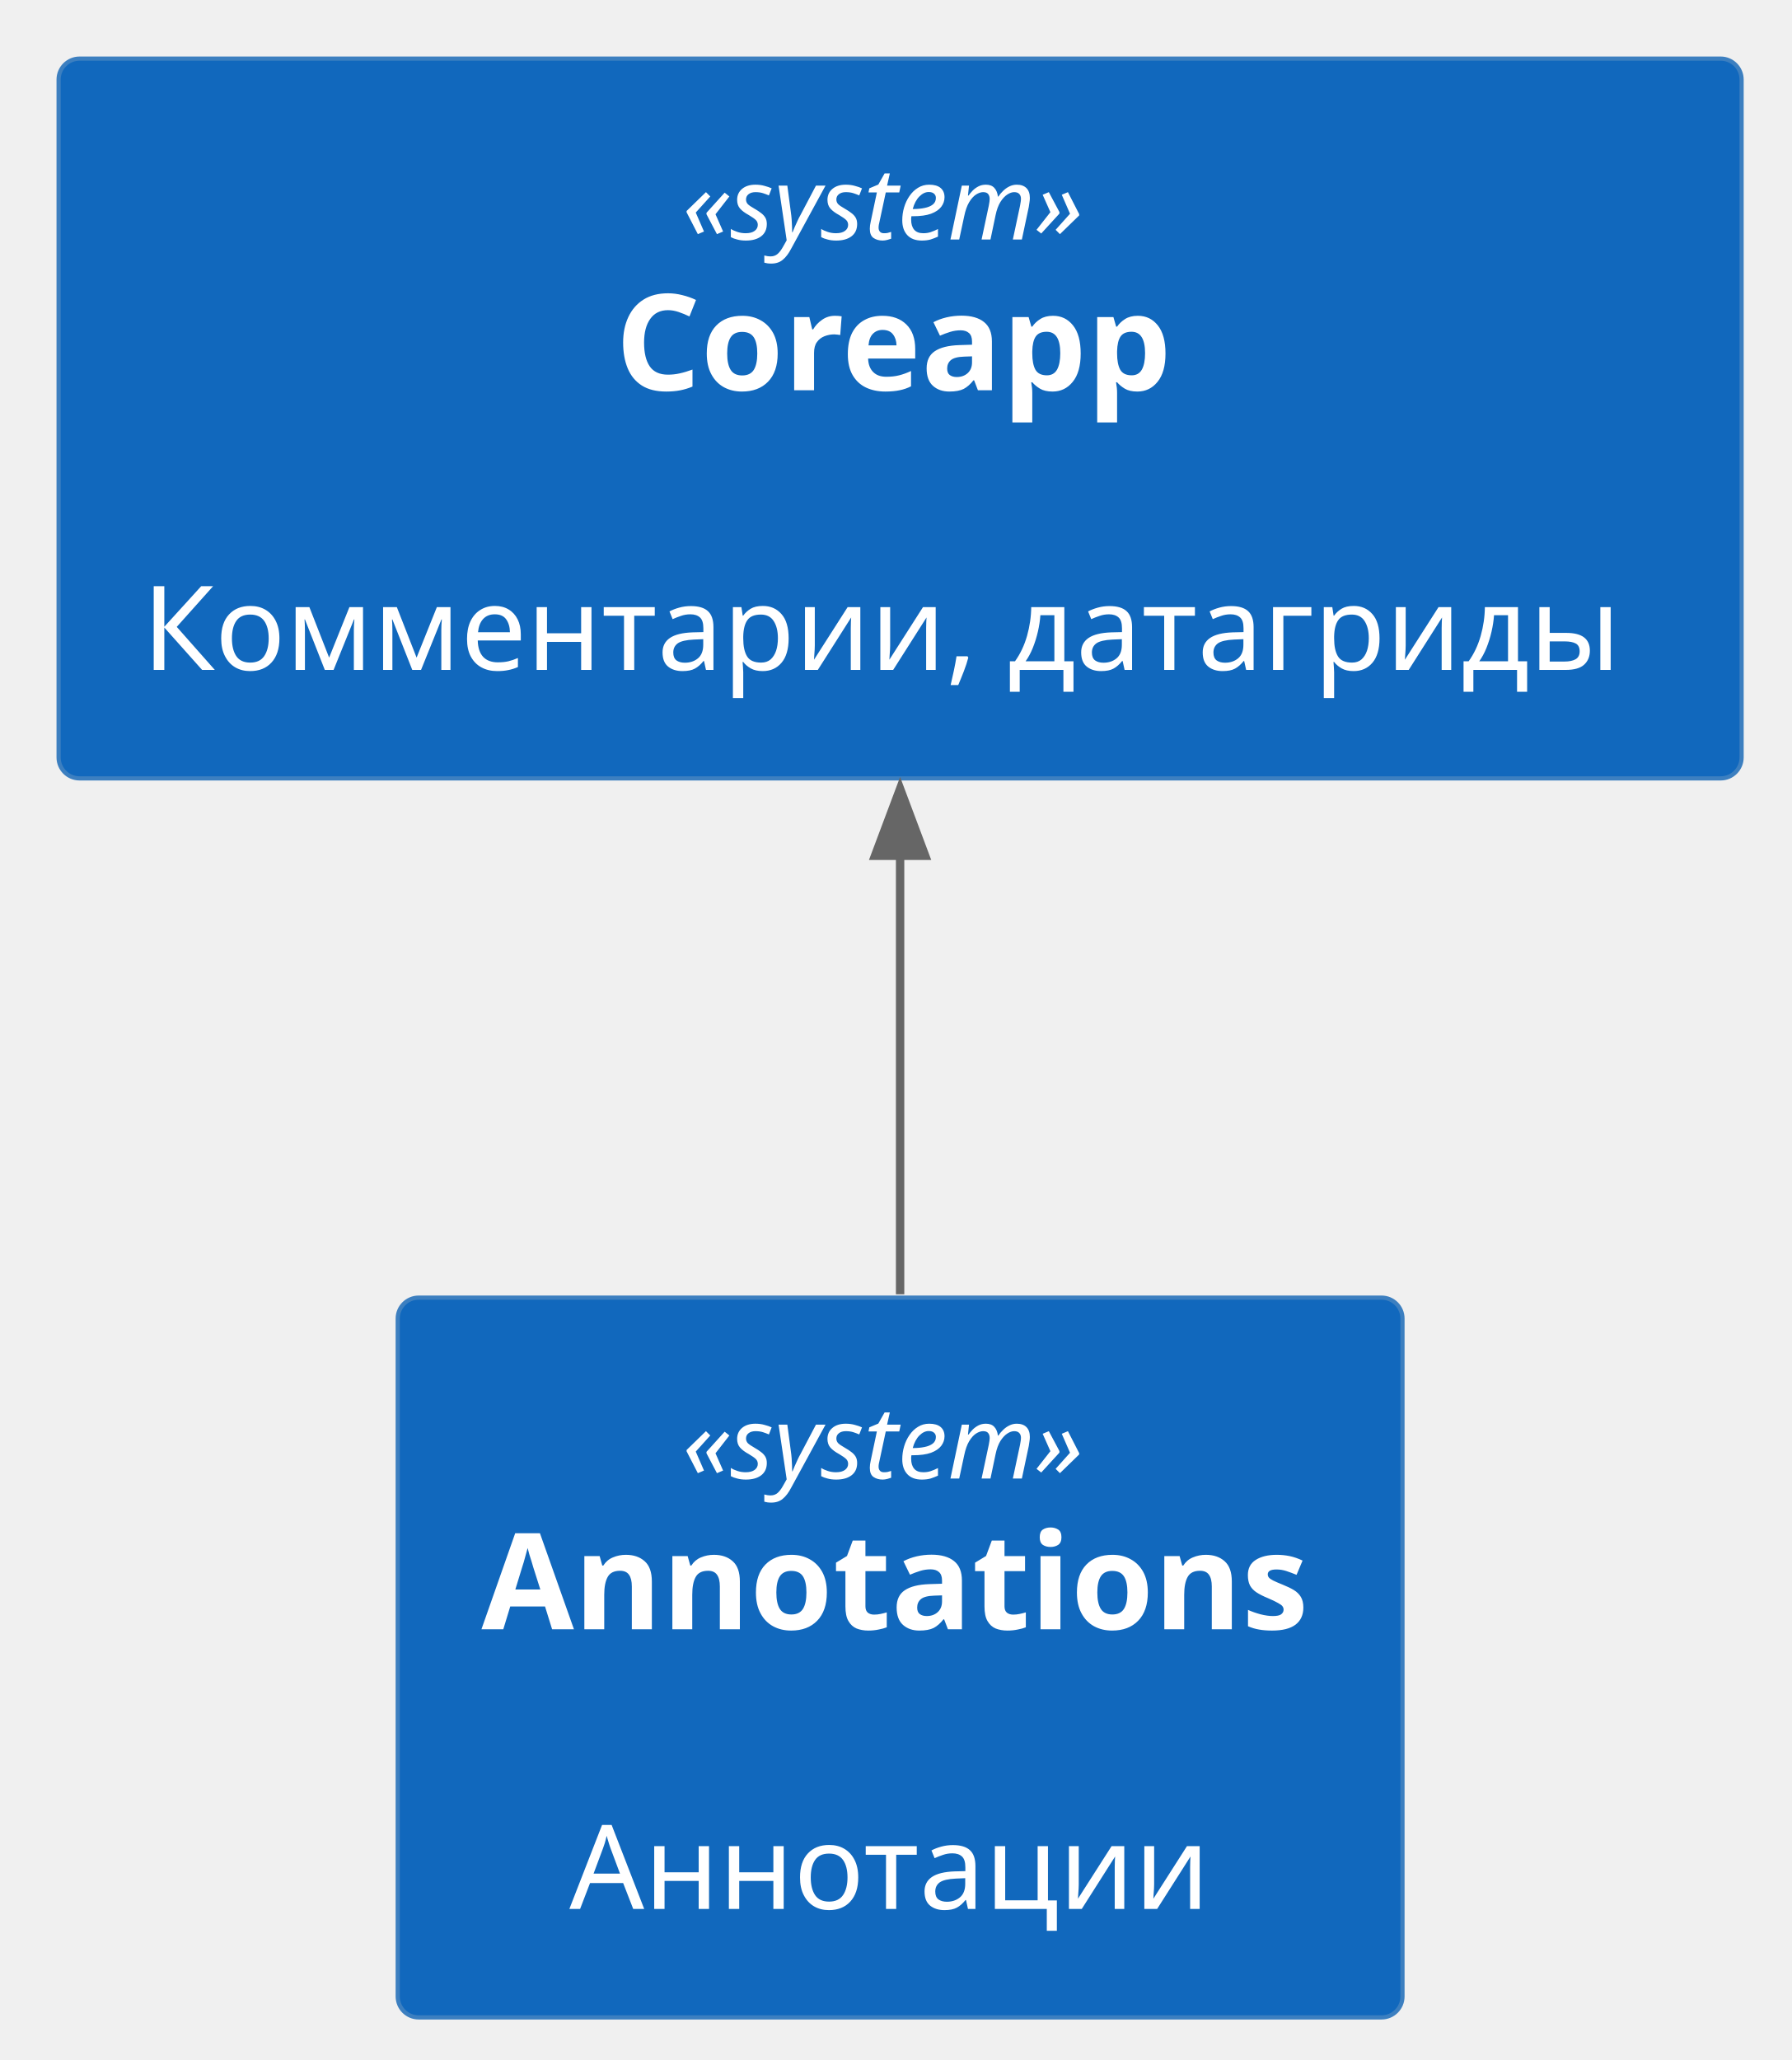
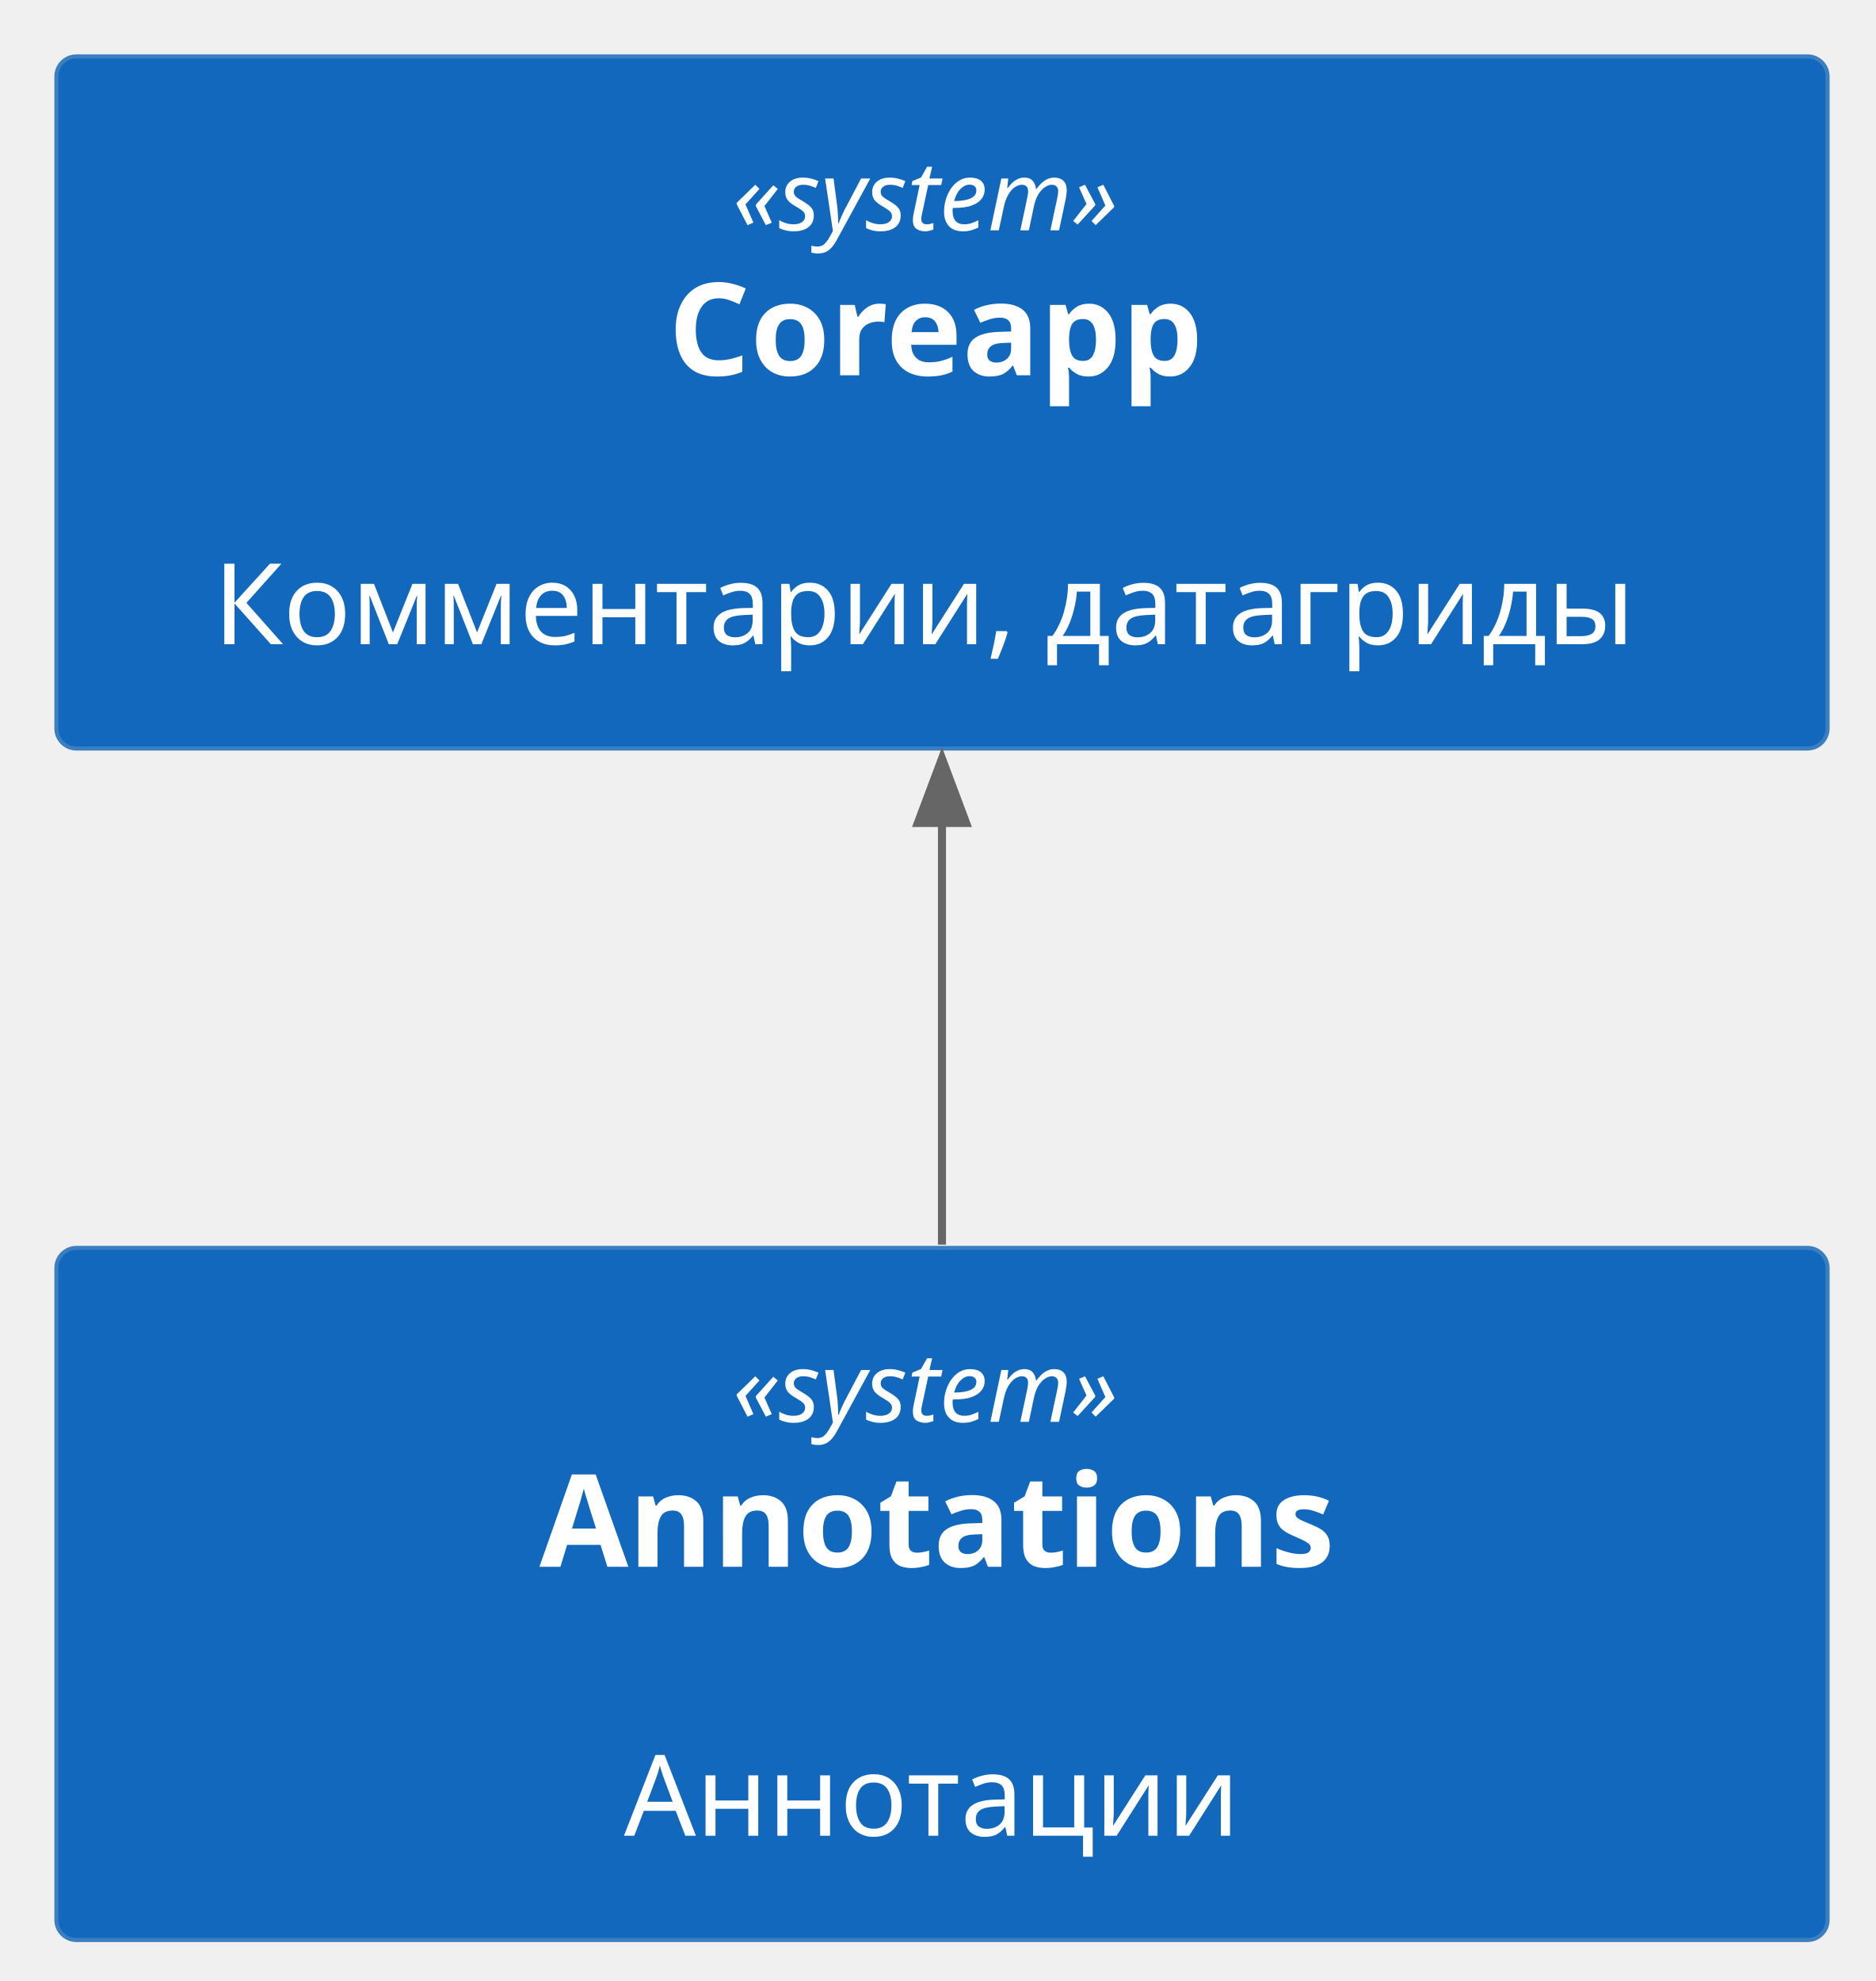
- <svg xmlns="http://www.w3.org/2000/svg" xmlns:xlink="http://www.w3.org/1999/xlink" contentStyleType="text/css" height="246px" preserveAspectRatio="none" style="width:214px;height:246px;background:#00000000;" version="1.1" viewBox="0 0 214 246" width="214px" zoomAndPan="magnify">
+ <svg xmlns="http://www.w3.org/2000/svg" xmlns:xlink="http://www.w3.org/1999/xlink" contentStyleType="text/css" height="246px" preserveAspectRatio="none" style="width:233px;height:246px;background:#00000000;" version="1.1" viewBox="0 0 233 246" width="233px" zoomAndPan="magnify">
  <defs />
  <g>
    <g id="elem_coreapp">
      <a xlink:actuate="onRequest" xlink:href="/05_c4/01_core/01_coreapp/" href="/05_c4/01_core/01_coreapp/" xlink:show="new" target="_top" xlink:title="/05_c4/01_core/01_coreapp/" title="/05_c4/01_core/01_coreapp/" xlink:type="simple">
-         <rect fill="#1168BD" height="85.953" rx="2.5" ry="2.5" style="stroke:#3C7FC0;stroke-width:0.5;" width="201" x="7" y="7" />
-         <text fill="#FFFFFF" font-family="sans-serif" font-size="12" font-style="italic" lengthAdjust="spacing" textLength="52" x="81.5" y="28.602">«system»</text>
-         <text fill="#FFFFFF" font-family="sans-serif" font-size="16" font-weight="bold" lengthAdjust="spacing" textLength="68" x="73.5" y="46.602">Coreapp</text>
-         <text fill="#FFFFFF" font-family="sans-serif" font-size="14" lengthAdjust="spacing" textLength="4" x="105.5" y="63.512"> </text>
-         <text fill="#FFFFFF" font-family="sans-serif" font-size="14" lengthAdjust="spacing" textLength="181" x="17" y="80">Комментарии, датагриды</text>
+         <rect fill="#1168BD" height="85.953" rx="2.5" ry="2.5" style="stroke:#3C7FC0;stroke-width:0.5;" width="220" x="7" y="7" />
+         <text fill="#FFFFFF" font-family="sans-serif" font-size="12" font-style="italic" lengthAdjust="spacing" textLength="52" x="91" y="28.602">«system»</text>
+         <text fill="#FFFFFF" font-family="sans-serif" font-size="16" font-weight="bold" lengthAdjust="spacing" textLength="68" x="83" y="46.602">Coreapp</text>
+         <text fill="#FFFFFF" font-family="sans-serif" font-size="14" lengthAdjust="spacing" textLength="4" x="115" y="63.512"> </text>
+         <text fill="#FFFFFF" font-family="sans-serif" font-size="14" lengthAdjust="spacing" textLength="181" x="26.5" y="80">Комментарии, датагриды</text>
      </a>
    </g>
    <g id="elem_annotations">
-       <rect fill="#1168BD" height="85.953" rx="2.5" ry="2.5" style="stroke:#3C7FC0;stroke-width:0.5;" width="120" x="47.5" y="154.96" />
-       <text fill="#FFFFFF" font-family="sans-serif" font-size="12" font-style="italic" lengthAdjust="spacing" textLength="52" x="81.5" y="176.562">«system»</text>
-       <text fill="#FFFFFF" font-family="sans-serif" font-size="16" font-weight="bold" lengthAdjust="spacing" textLength="100" x="57.5" y="194.562">Annotations</text>
-       <text fill="#FFFFFF" font-family="sans-serif" font-size="14" lengthAdjust="spacing" textLength="4" x="105.5" y="211.472"> </text>
-       <text fill="#FFFFFF" font-family="sans-serif" font-size="14" lengthAdjust="spacing" textLength="79" x="68" y="227.96">Аннотации</text>
+       <rect fill="#1168BD" height="85.953" rx="2.5" ry="2.5" style="stroke:#3C7FC0;stroke-width:0.5;" width="220" x="7" y="154.96" />
+       <text fill="#FFFFFF" font-family="sans-serif" font-size="12" font-style="italic" lengthAdjust="spacing" textLength="52" x="91" y="176.562">«system»</text>
+       <text fill="#FFFFFF" font-family="sans-serif" font-size="16" font-weight="bold" lengthAdjust="spacing" textLength="100" x="67" y="194.562">Annotations</text>
+       <text fill="#FFFFFF" font-family="sans-serif" font-size="14" lengthAdjust="spacing" textLength="4" x="115" y="211.472"> </text>
+       <text fill="#FFFFFF" font-family="sans-serif" font-size="14" lengthAdjust="spacing" textLength="79" x="77.5" y="227.96">Аннотации</text>
    </g>
    <g id="link_coreapp_annotations">
-       <path d="M107.5,101.99 C107.5,119.16 107.5,138.13 107.5,154.56 " fill="none" id="coreapp-backto-annotations" style="stroke:#666666;stroke-width:1.0;" />
-       <polygon fill="#666666" points="107.5,94.2,104.5,102.2,110.5,102.2,107.5,94.2" style="stroke:#666666;stroke-width:1.0;" />
+       <path d="M117,101.99 C117,119.16 117,138.13 117,154.56 " fill="none" id="coreapp-backto-annotations" style="stroke:#666666;stroke-width:1.0;" />
+       <polygon fill="#666666" points="117,94.2,114,102.2,120,102.2,117,94.2" style="stroke:#666666;stroke-width:1.0;" />
    </g>
  </g>
</svg>
